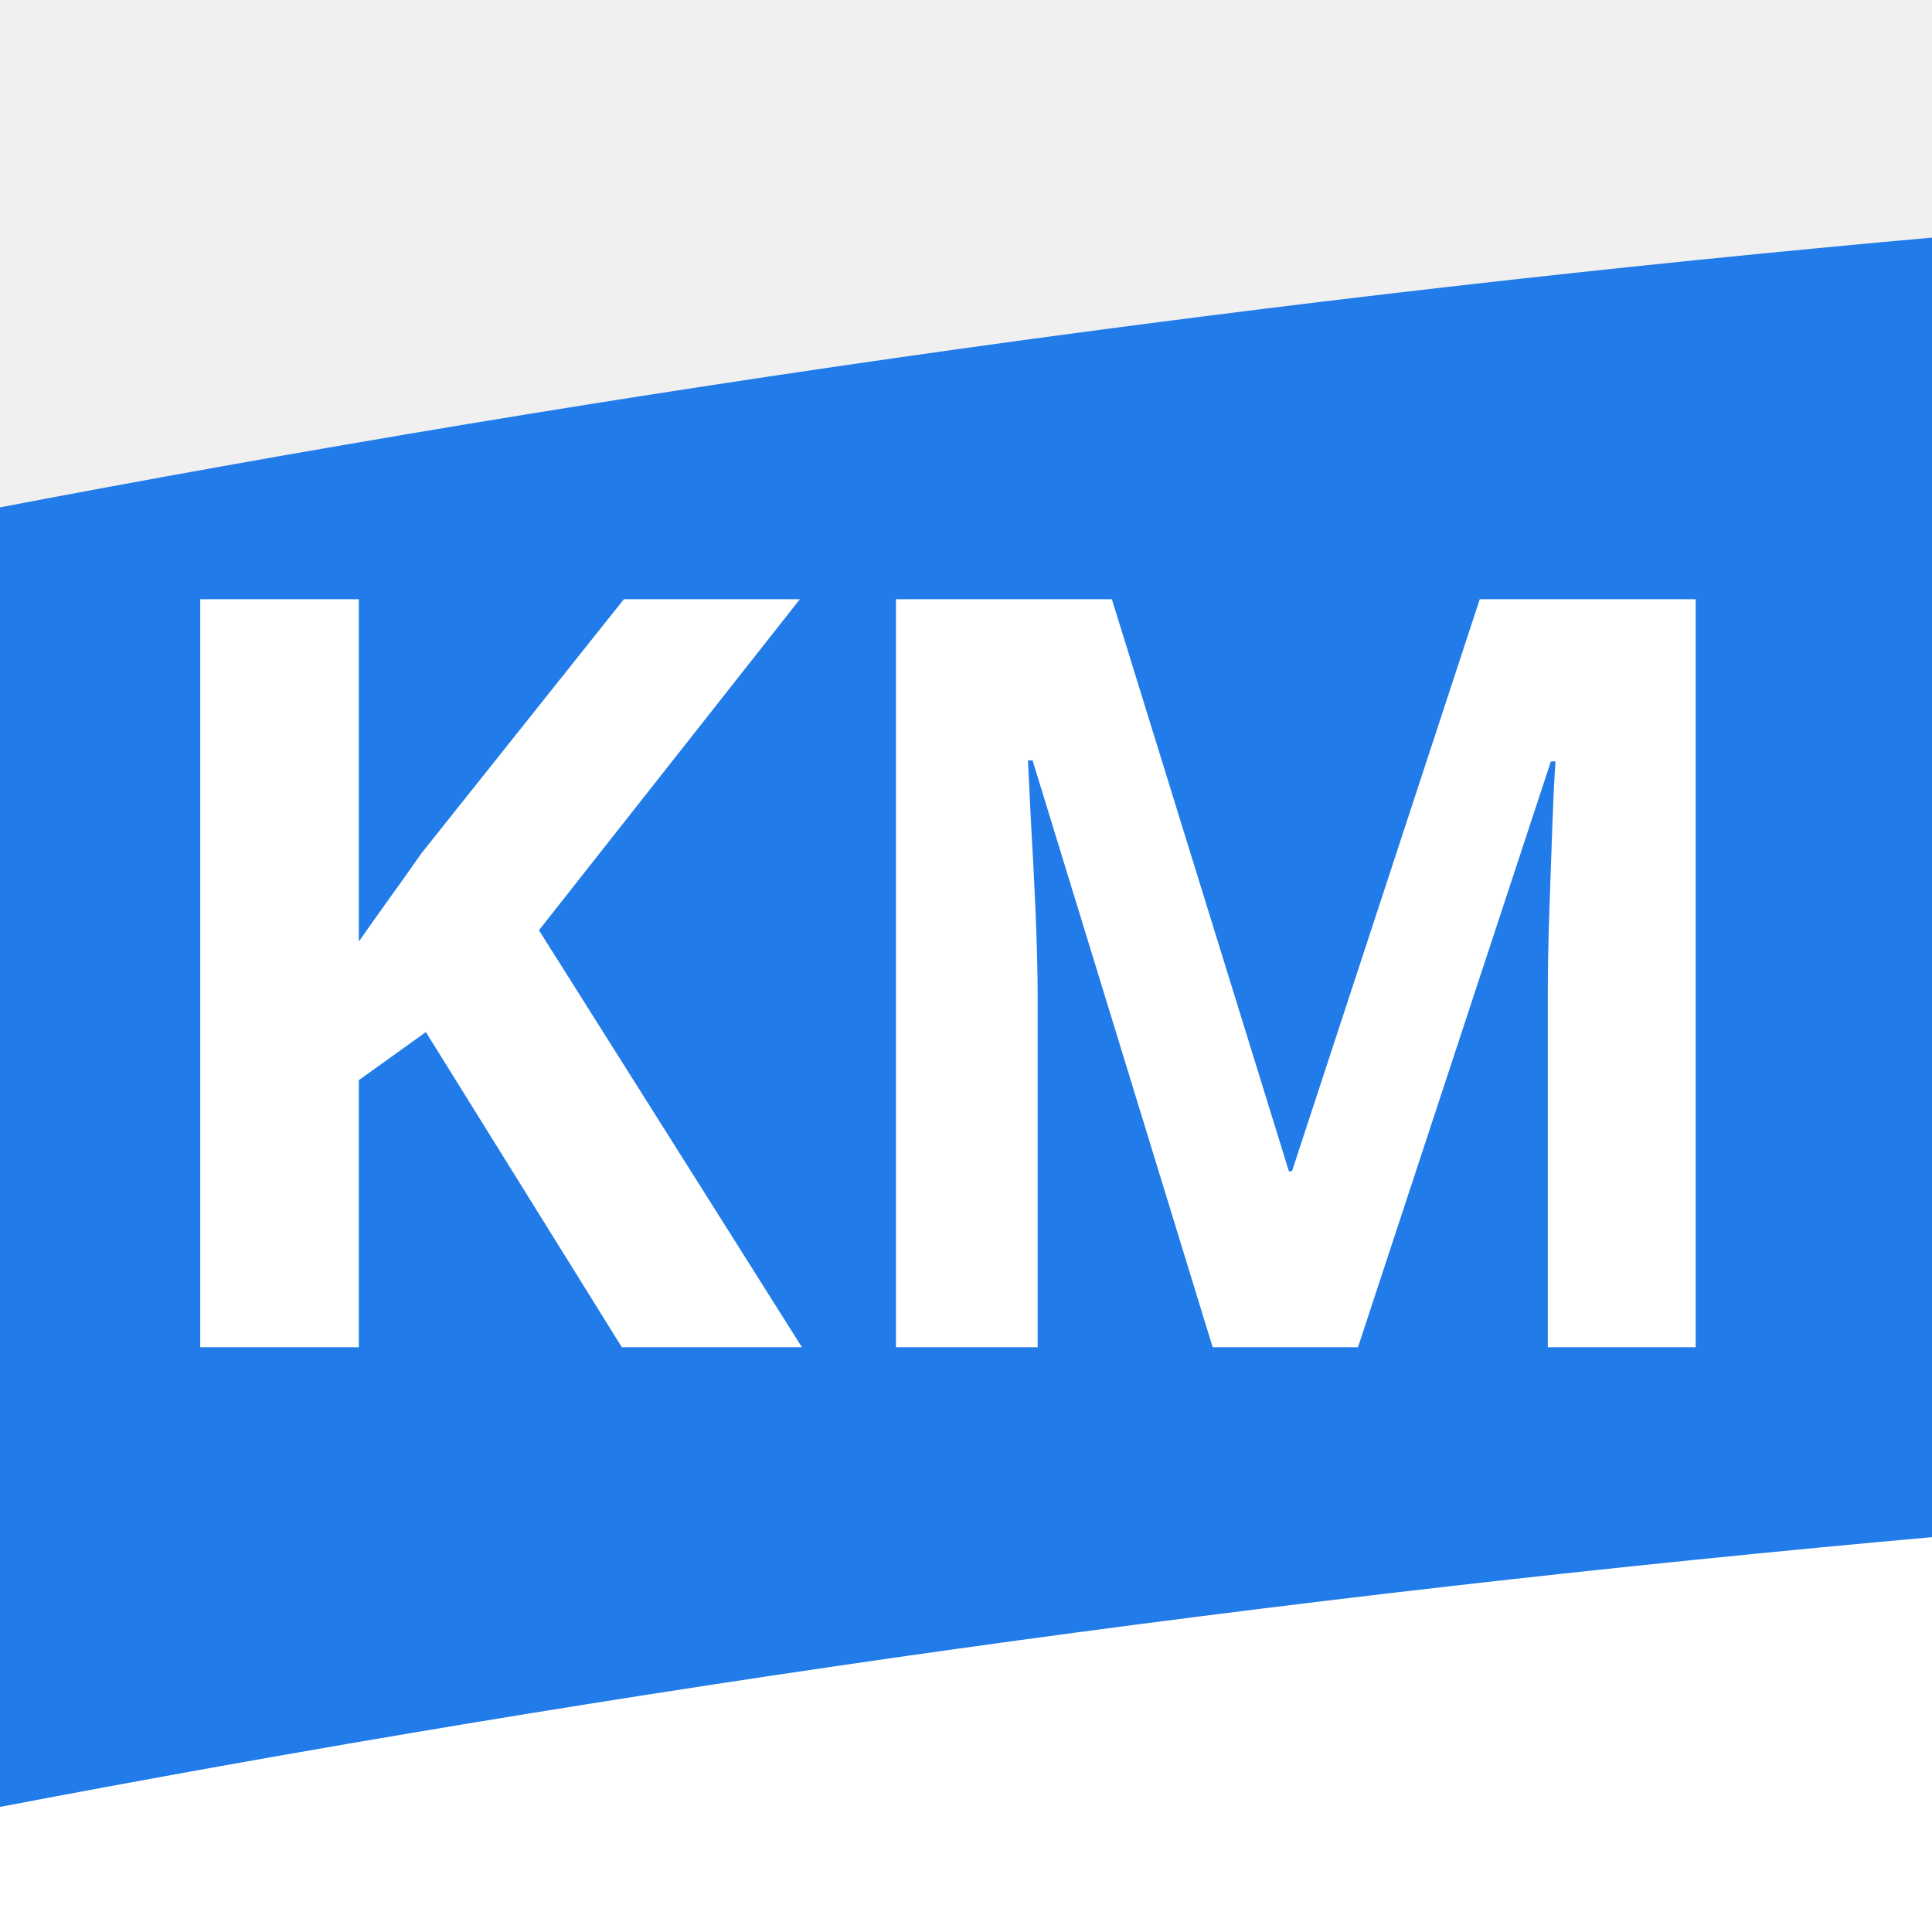
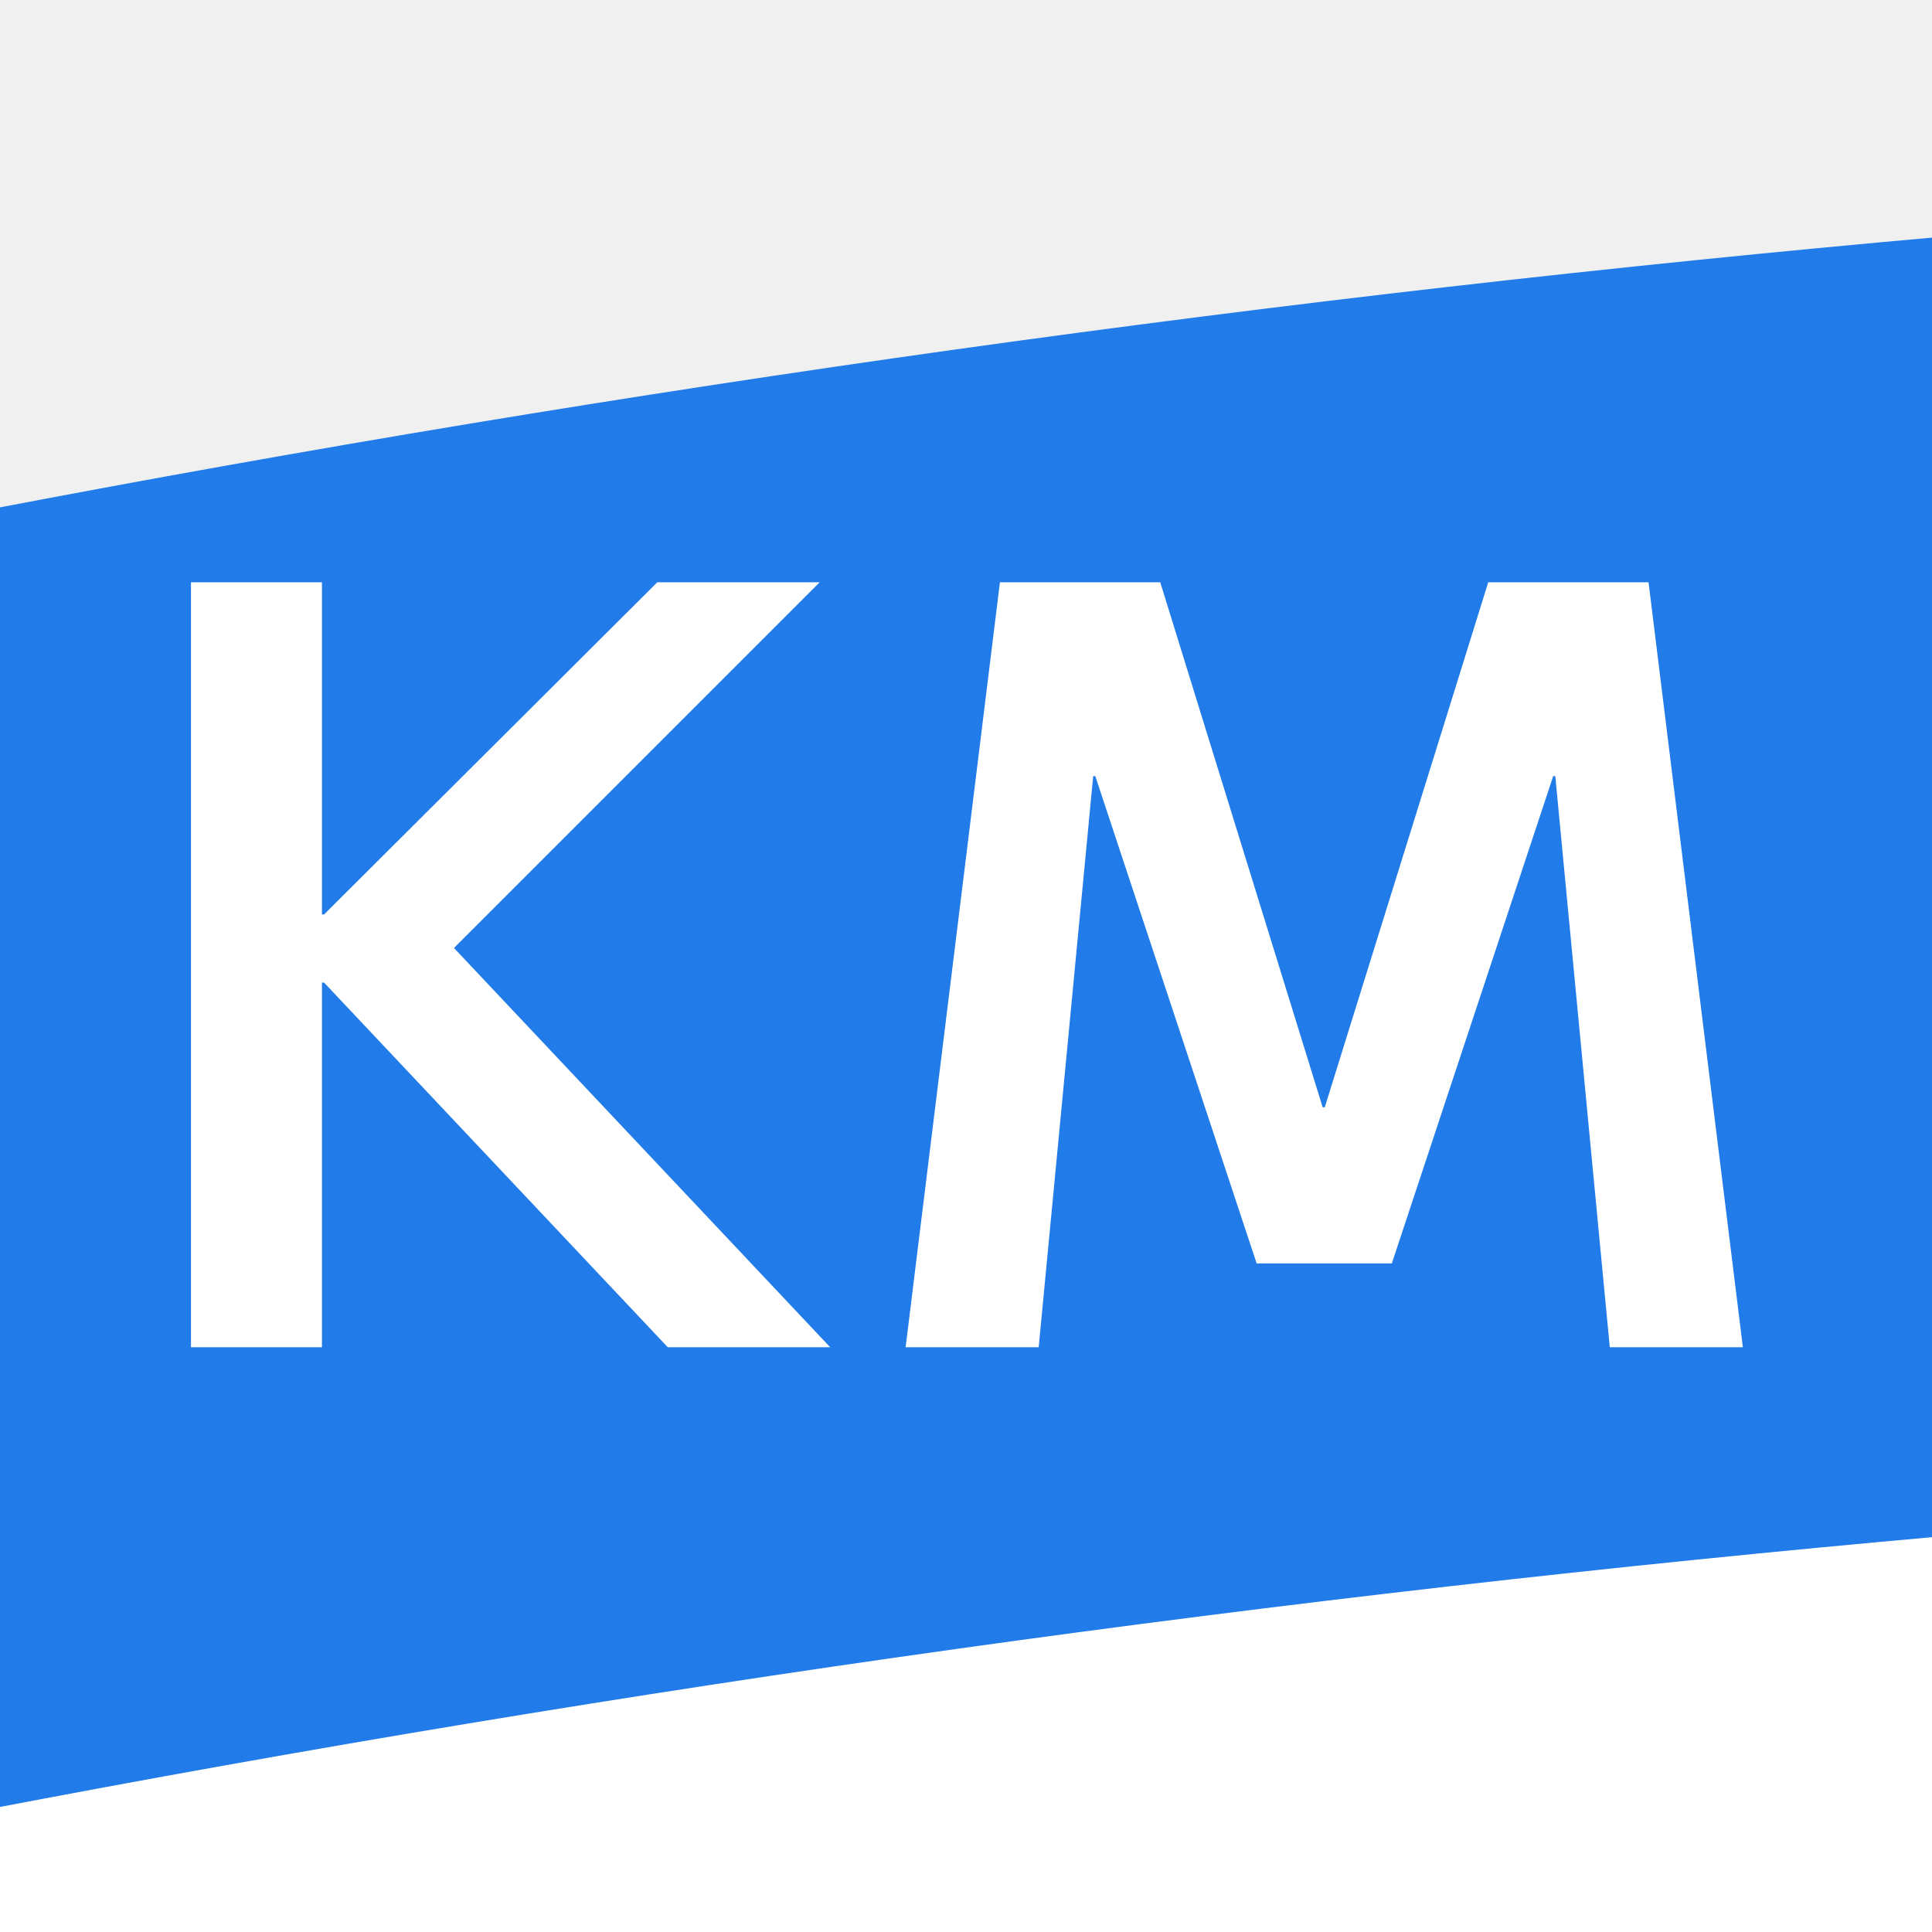
<svg xmlns="http://www.w3.org/2000/svg" width="59" height="59" id="svg2" version="1.1">
  <defs id="defs4" />
  <g id="layer1" transform="translate(0,-993.8598)">
-     <text xml:space="preserve" style="font-style:normal;font-variant:normal;font-weight:600;font-stretch:normal;font-size:32px;line-height:0%;font-family:'M+2 Nerd Font';-inkscape-font-specification:'M+2 Nerd Font, Semi-Bold';font-variant-ligatures:normal;font-variant-caps:normal;font-variant-numeric:normal;font-variant-east-asian:normal;text-align:start;letter-spacing:0px;word-spacing:0px;writing-mode:lr-tb;text-anchor:start;display:inline;fill:#000000;fill-opacity:1;stroke:none;stroke-width:1" x="3.212" y="1035.04" id="text3330">
-       <tspan id="tspan3328" x="3.212" y="1035.04">KM</tspan>
-     </text>
-     <g id="g3336" transform="translate(3.400003,4.850059)">
-       <circle style="fill:#217be8;fill-opacity:1;stroke-width:7.31" id="path1831" cx="109.7" cy="1593.86" r="600" />
-       <circle style="fill:#ffffff;fill-opacity:1;stroke-width:7.31" id="circle2559" cx="109.7" cy="1633.546" r="600" />
-       <text xml:space="preserve" style="font-style:normal;font-variant:normal;font-weight:600;font-stretch:normal;font-size:32px;line-height:0%;font-family:'M+2 Nerd Font';-inkscape-font-specification:'M+2 Nerd Font, Semi-Bold';font-variant-ligatures:normal;font-variant-caps:normal;font-variant-numeric:normal;font-variant-east-asian:normal;text-align:start;letter-spacing:0px;word-spacing:0px;writing-mode:lr-tb;text-anchor:start;display:inline;fill:#ffffff;fill-opacity:1;stroke:none;stroke-width:1" x="-0.16" y="1030.152" id="text2985-9">
-         <tspan id="tspan3326" x="-0.16" y="1030.152">KM</tspan>
-       </text>
+     <path id="path1831" style="fill:#217be8;stroke-width:7.31" d="m 713.1,1598.71 a 600,600 0 0 1 -600,600 600,600 0 0 1 -600,-600 600,600 0 0 1 600,-600 600,600 0 0 1 600,600 z" />
+     <path id="circle2559" style="fill:#ffffff;stroke-width:7.31" d="m 713.1,1638.397 a 600,600 0 0 1 -600,600 600,600 0 0 1 -600,-600 600,600 0 0 1 600,-600 600,600 0 0 1 600,600 z" />
+     <g aria-label="KM" id="text2985-9" style="font-weight:600;font-size:32px;line-height:0%;font-family:'M+2 Nerd Font';-inkscape-font-specification:'M+2 Nerd Font, Semi-Bold';letter-spacing:0px;word-spacing:0px;display:inline;fill:#ffffff;stroke-width:1" transform="translate(3.400003,4.850059)">
+       <path d="m 2.432,1030.152 v -23.36 h 4 v 10.144 h 0.064 l 10.176,-10.144 h 4.96 l -11.168,11.168 11.488,12.192 h -4.96 l -10.496,-11.136 h -0.064 v 11.136 z" id="path770" />
+       <path d="m 24.256,1030.152 2.88,-23.36 h 4.896 l 4.96,16.032 h 0.064 l 4.992,-16.032 h 4.896 l 2.88,23.36 h -4.064 l -1.664,-17.44 h -0.064 l -4.928,14.88 h -4.128 l -4.928,-14.88 h -0.064 l -1.664,17.44 z" id="path772" />
    </g>
  </g>
</svg>
